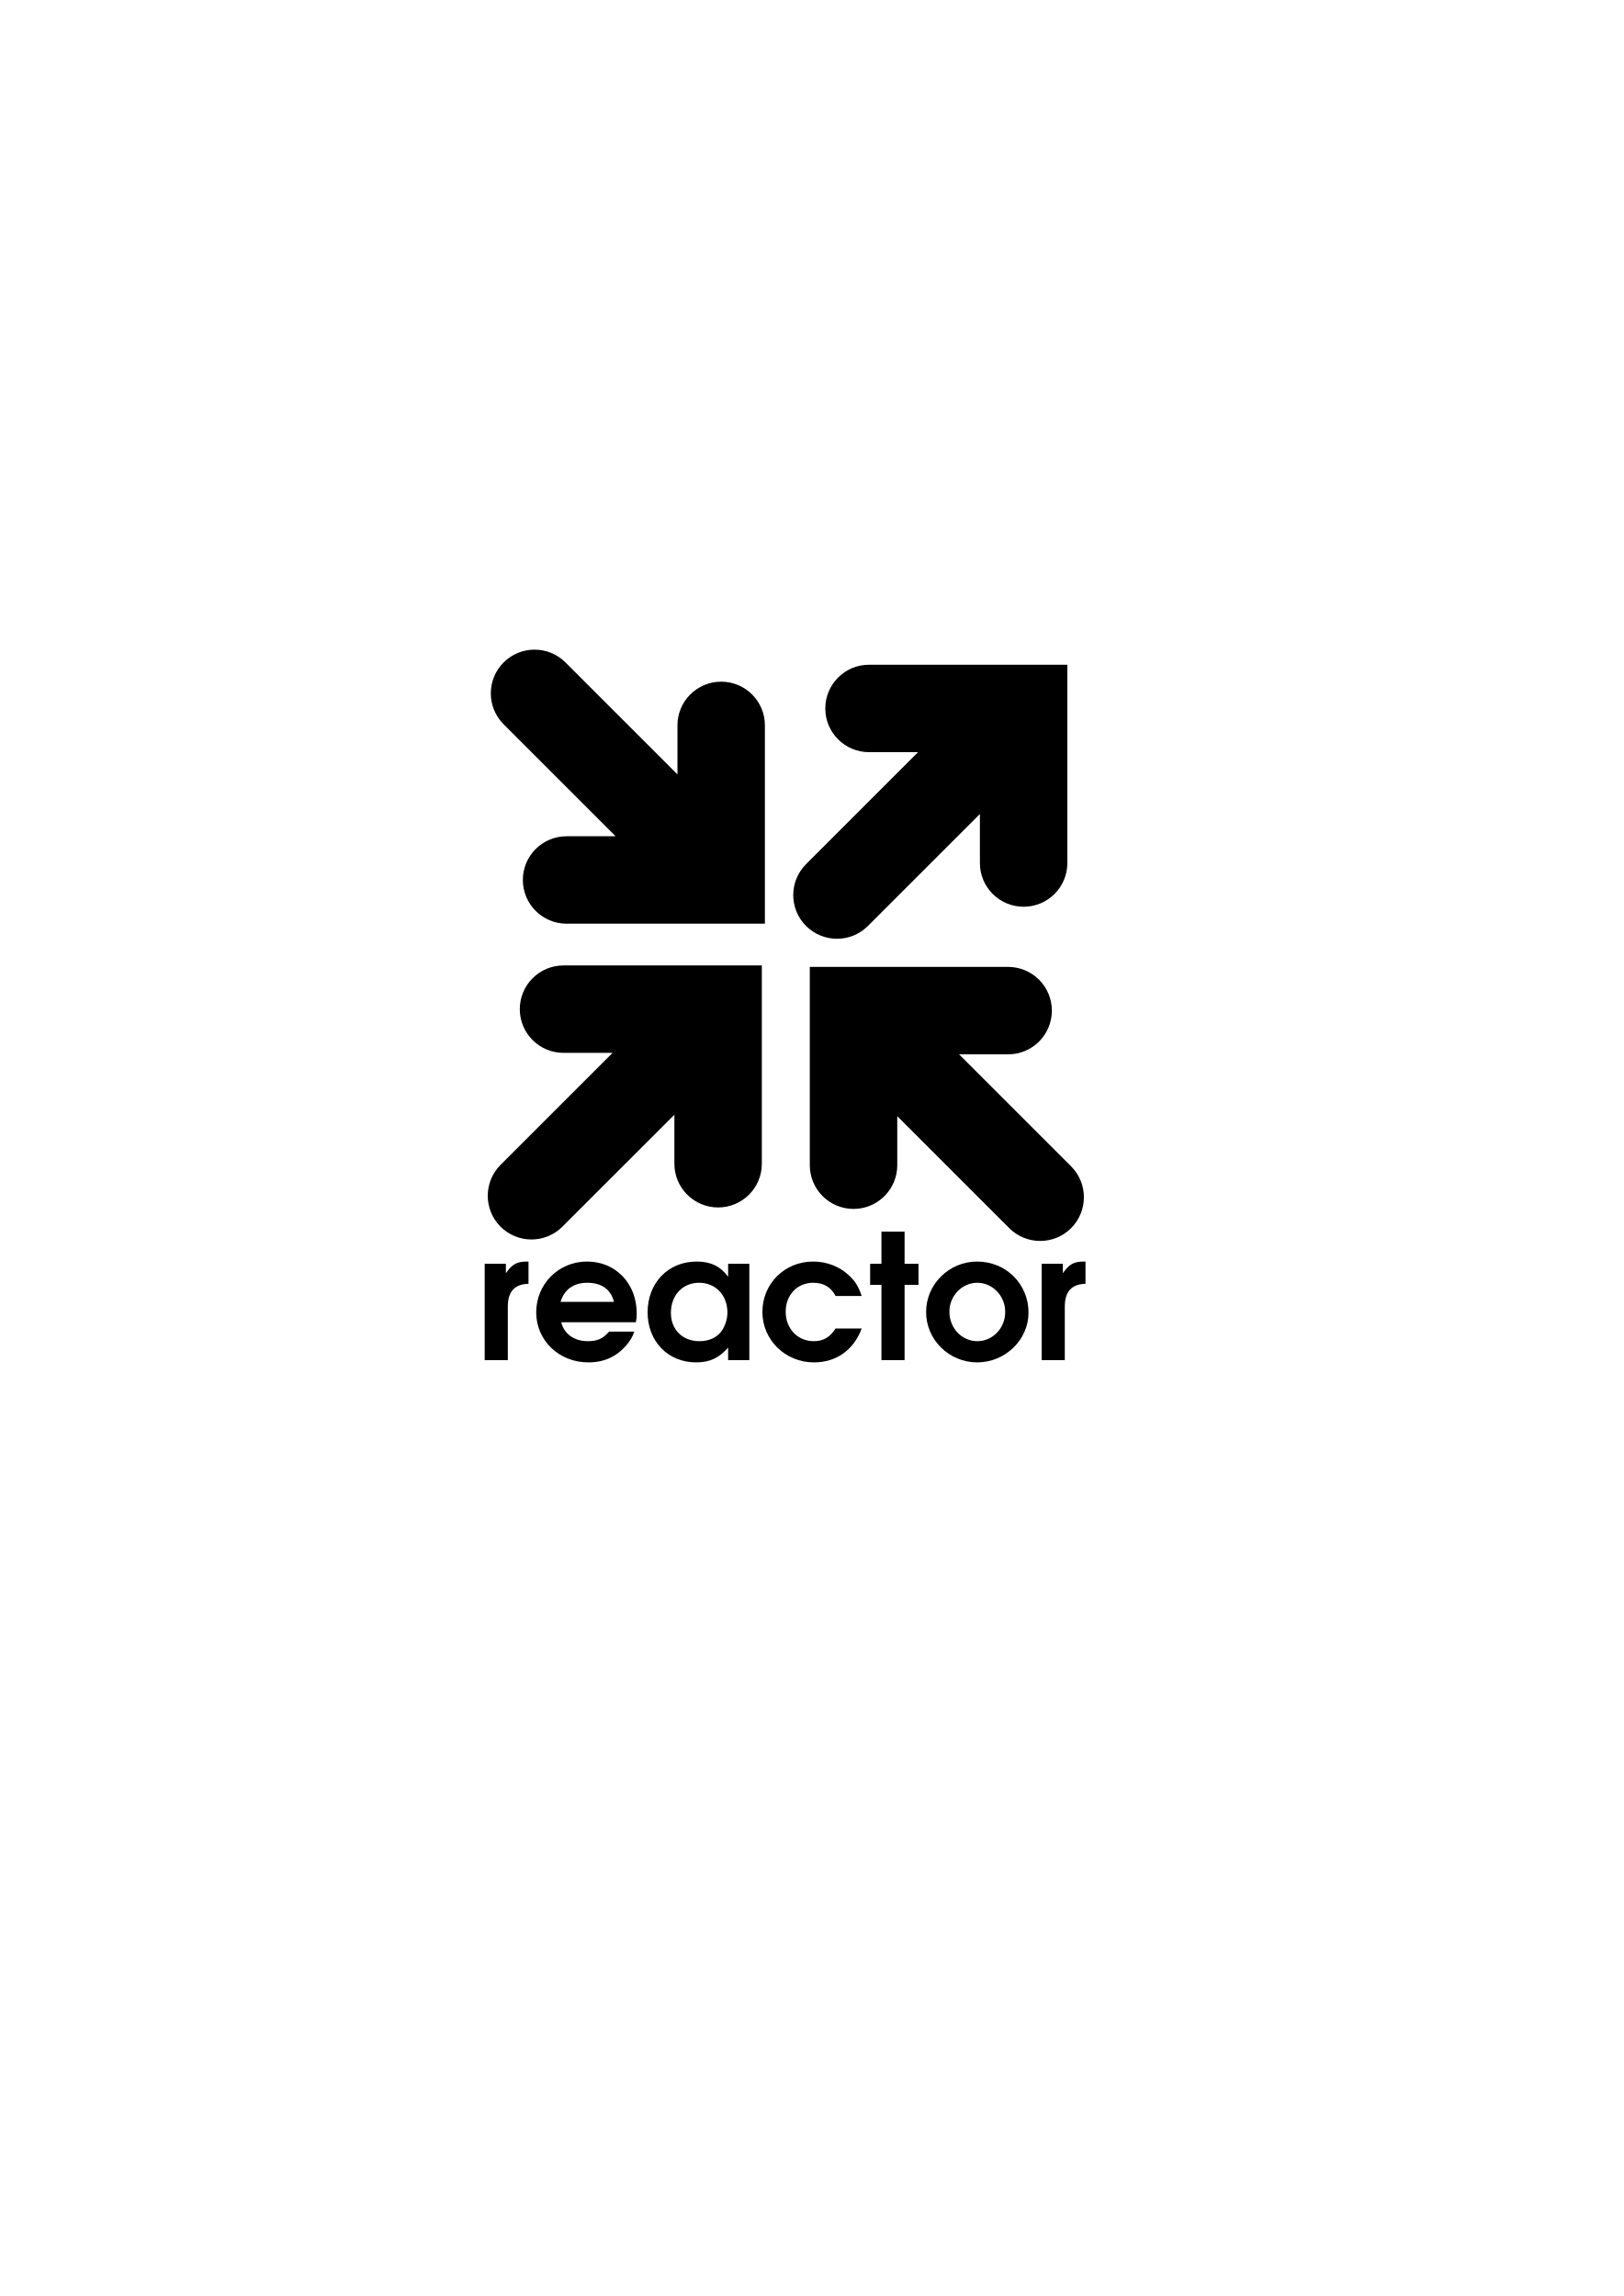
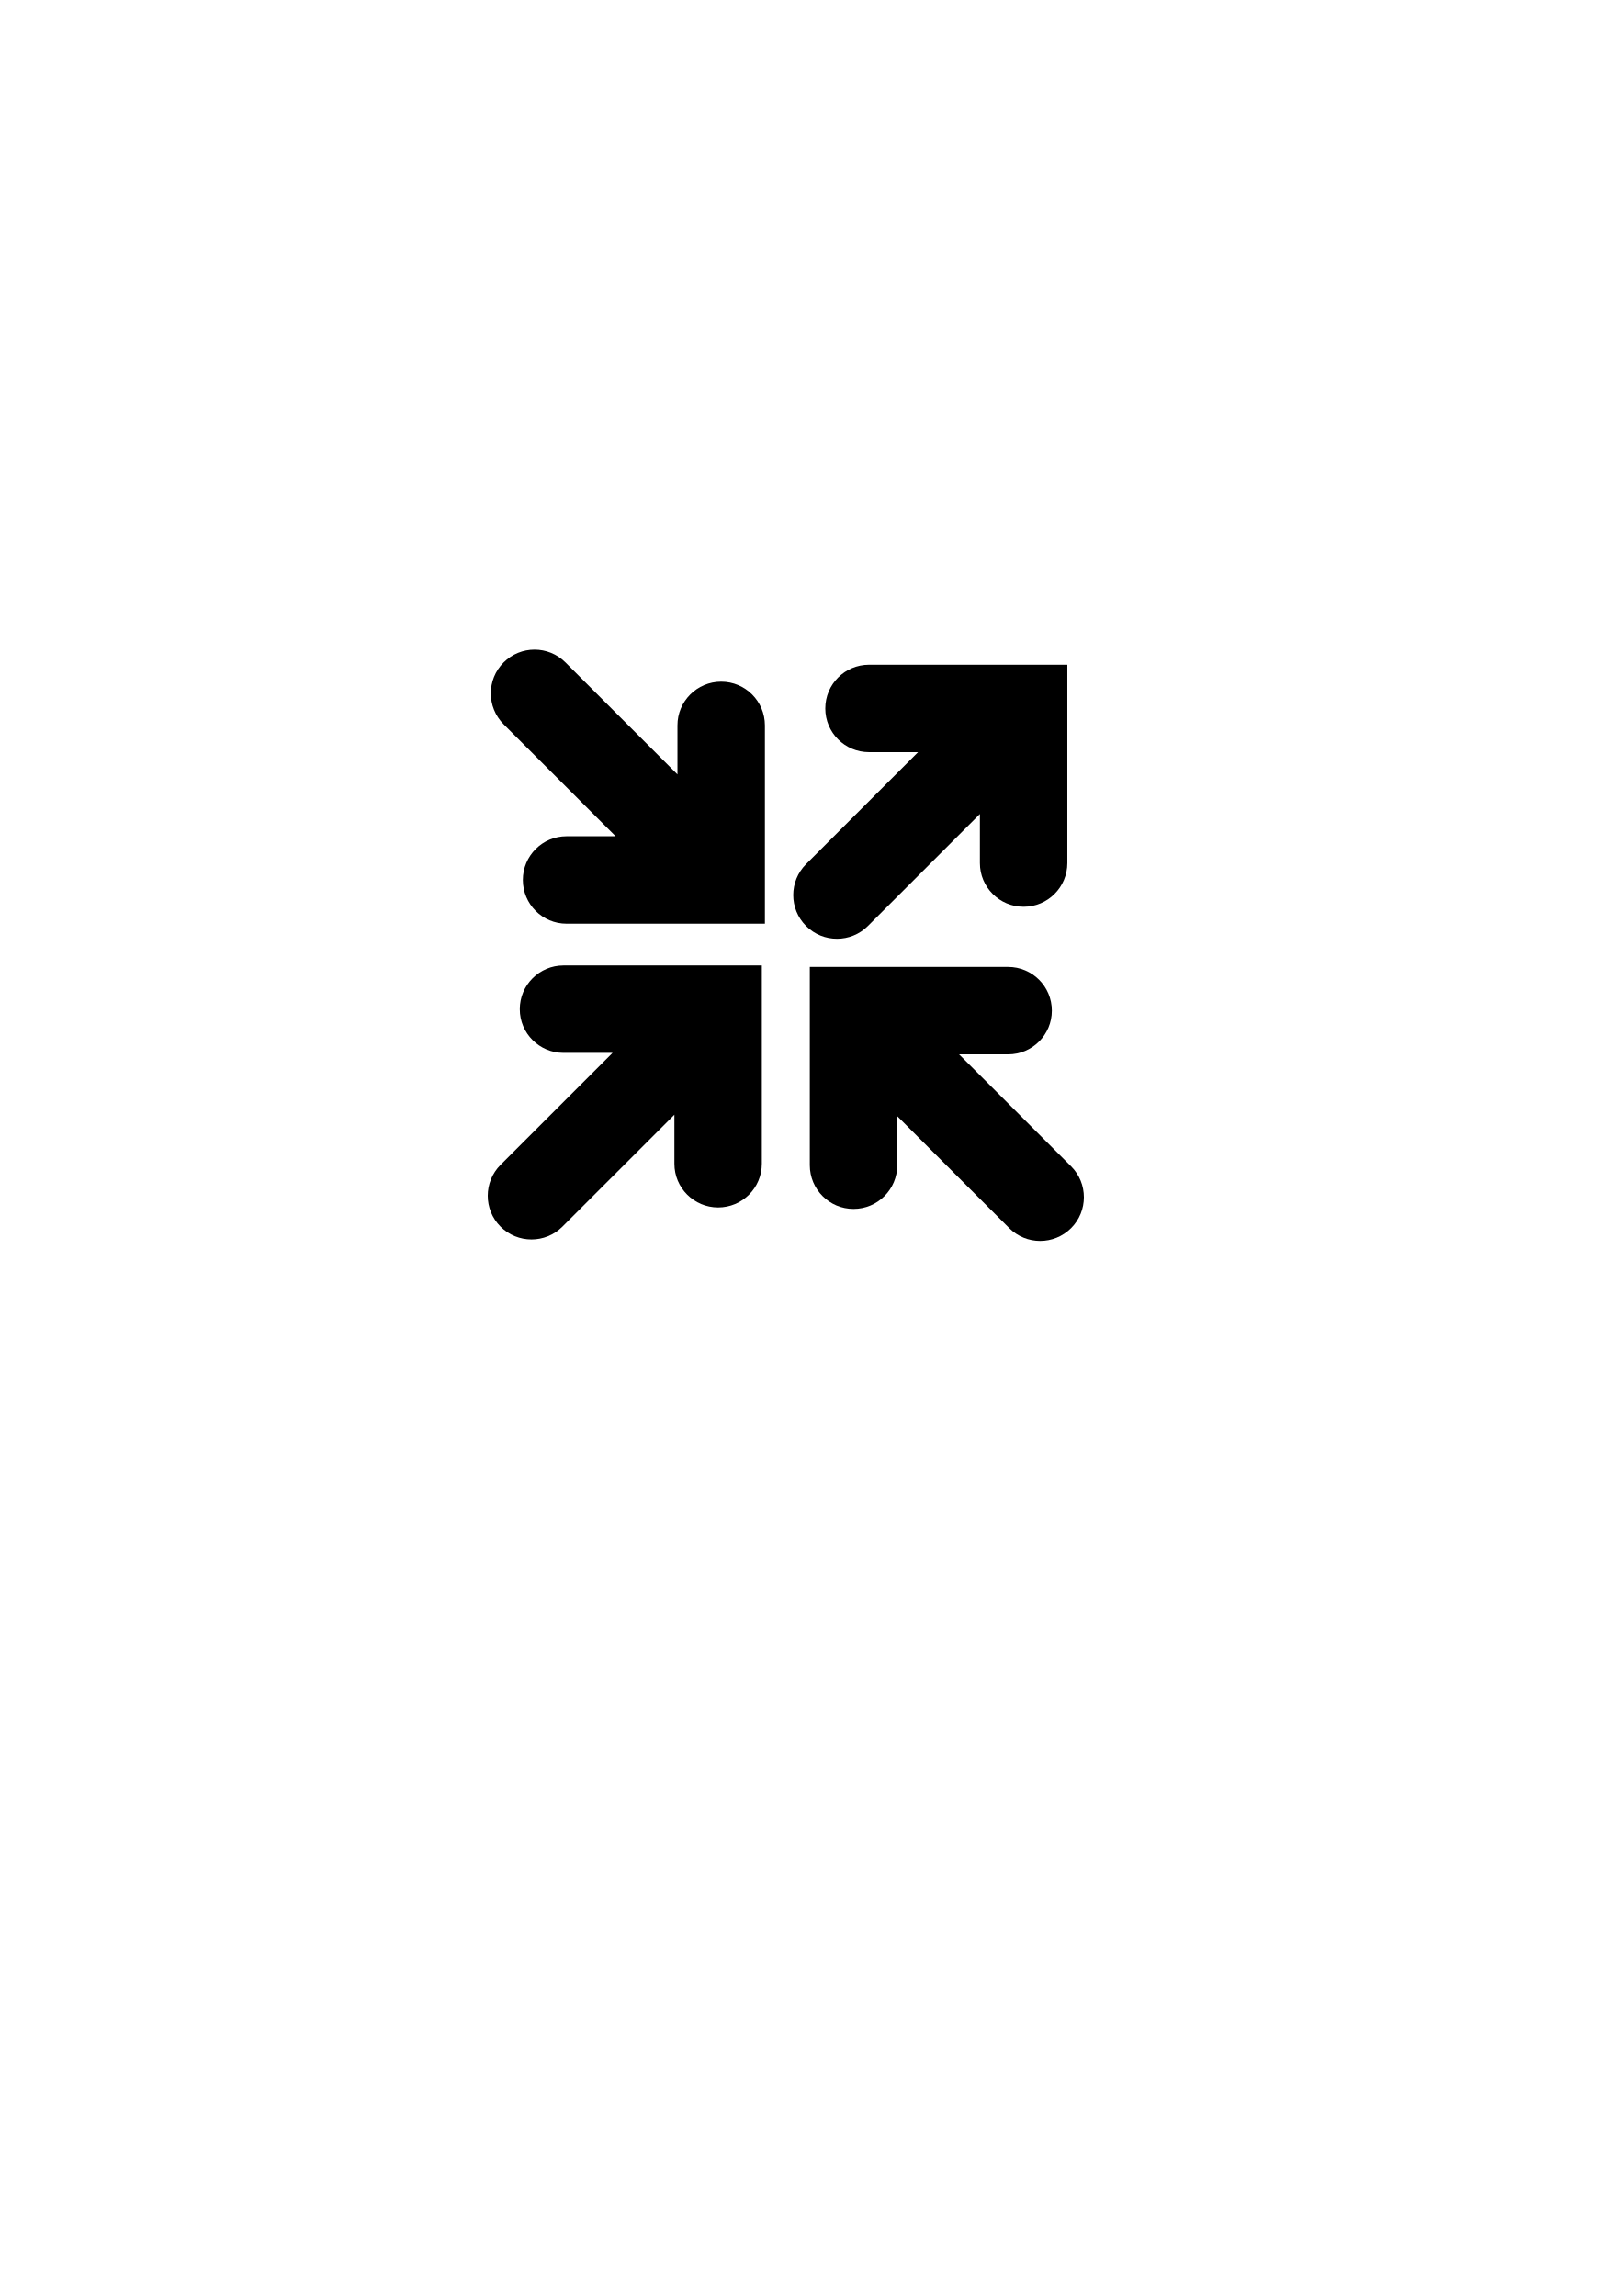
- <svg xmlns="http://www.w3.org/2000/svg" width="210mm" height="297mm" id="svg3460" version="1.1">
+ <svg xmlns="http://www.w3.org/2000/svg" version="1.1" id="svg3460" height="297mm" width="210mm">
  <defs id="defs3" />
  <g id="layer1">
-     <path id="path4265-8" d="m 254.083,493.38 c -0.015,11.79 9.568,21.372 21.372,21.372 l 23.972,0 -54.746,54.746 c -8.343,8.343 -8.351,21.879 0,30.23 8.343,8.343 21.886,8.343 30.23,2e-5 l 54.746,-54.746 0,23.972 c -0.015,11.79 9.568,21.372 21.372,21.372 5.91,10e-6 11.245,-2.388 15.115,-6.258 3.869,-3.869 6.258,-9.205 6.258,-15.115 l 0,-96.946 -96.946,0 c -11.805,0 -21.372,9.568 -21.372,21.372 z" />
-     <path id="path4265-0-3" d="m 514.171,494.098 c 0.015,11.79 -9.568,21.372 -21.372,21.372 l -23.972,0 54.746,54.746 c 8.343,8.343 8.351,21.879 0,30.23 -8.343,8.343 -21.886,8.343 -30.23,2e-5 l -54.746,-54.746 0,23.972 c 0.015,11.79 -9.568,21.372 -21.372,21.372 -5.91,10e-6 -11.245,-2.388 -15.115,-6.258 -3.869,-3.869 -6.258,-9.205 -6.258,-15.115 l 0,-96.946 96.946,0 c 11.805,-10e-5 21.372,9.568 21.372,21.372 z" />
-     <path id="path4265-0-6-6" d="m 403.423,346.361 c -0.015,11.79 9.568,21.372 21.372,21.372 l 23.972,0 -54.746,54.746 c -8.343,8.343 -8.351,21.879 0,30.23 8.343,8.343 21.886,8.343 30.23,0 l 54.746,-54.746 0,23.972 c -0.015,11.79 9.568,21.372 21.372,21.372 5.91,0 11.245,-2.388 15.115,-6.258 3.869,-3.869 6.258,-9.205 6.258,-15.115 l 0,-96.946 -96.946,0 c -11.805,-1e-4 -21.372,9.568 -21.372,21.372 z" />
-     <path id="path4265-0-9-8" d="m 255.583,430.216 c -0.015,-11.79 9.568,-21.372 21.372,-21.372 l 23.972,0 -54.746,-54.746 c -8.343,-8.343 -8.351,-21.879 0,-30.23 8.343,-8.343 21.886,-8.343 30.23,0 l 54.746,54.746 0,-23.972 c -0.015,-11.79 9.568,-21.372 21.372,-21.372 5.91,0 11.245,2.388 15.115,6.258 3.869,3.869 6.258,9.205 6.258,15.115 l 0,96.946 -96.946,0 c -11.805,10e-5 -21.372,-9.568 -21.372,-21.372 z" />
-     <g id="text3883" style="font-size:85px;font-style:normal;font-variant:normal;font-weight:600;font-stretch:normal;line-height:125%;letter-spacing:0px;word-spacing:0px;fill:#000000;fill-opacity:1;stroke:none;font-family:URW Gothic L;-inkscape-font-specification:URW Gothic L Semi-Bold">
-       <path id="path3943" style="font-family:URW Gothic L;-inkscape-font-specification:URW Gothic L Semi-Bold" d="m 236.925,664.969 11.305,0 0,-26.18 c 0,-7.31 3.315,-10.965 10.115,-11.135 l 0,-10.88 -0.85,0 c -4.845,0 -7.225,1.36 -10.2,5.695 l 0,-4.59 -10.37,0 0,47.09" />
-       <path id="path3945" style="font-family:URW Gothic L;-inkscape-font-specification:URW Gothic L Semi-Bold" d="m 310.817,646.439 c 0.34,-1.615 0.425,-2.635 0.425,-4.335 0,-14.62 -10.285,-25.33 -24.31,-25.33 -13.855,0 -24.82,10.965 -24.82,24.82 0,13.77 11.135,24.48 25.5,24.48 7.735,0 13.77,-2.805 18.7,-8.5 1.785,-2.21 2.975,-4.165 3.74,-6.545 l -12.325,0 c -2.89,3.4 -5.695,4.675 -10.37,4.675 -6.715,0 -11.645,-3.57 -13.005,-9.265 l 36.465,0 m -36.805,-9.945 c 1.785,-6.035 6.375,-9.35 13.09,-9.35 6.97,0 11.56,3.315 13.005,9.35 l -26.095,0" />
-       <path id="path3947" style="font-family:URW Gothic L;-inkscape-font-specification:URW Gothic L Semi-Bold" d="m 366.29,617.879 -10.37,0 0,6.29 c -3.91,-5.185 -8.585,-7.395 -15.385,-7.395 -13.94,0 -23.97,10.455 -23.97,24.82 0,14.195 9.945,24.48 23.715,24.48 6.63,0 11.135,-2.125 15.64,-7.225 l 0,6.12 10.37,0 0,-47.09 m -24.565,9.265 c 8.075,0 13.855,6.035 13.855,14.62 0,3.4 -1.36,7.31 -3.4,9.69 -2.295,2.72 -5.95,4.25 -10.285,4.25 -8.245,0 -13.94,-5.61 -13.94,-13.855 0,-8.585 5.695,-14.705 13.77,-14.705" />
-       <path id="path3949" style="font-family:URW Gothic L;-inkscape-font-specification:URW Gothic L Semi-Bold" d="m 408.463,649.499 c -2.805,4.335 -6.035,6.205 -10.71,6.205 -7.82,0 -13.685,-6.12 -13.685,-14.365 0,-8.245 5.61,-14.195 13.43,-14.195 5.1,0 8.67,2.125 10.965,6.46 l 12.75,0 c -1.615,-4.76 -3.145,-7.225 -6.375,-10.2 -4.59,-4.25 -10.795,-6.63 -17.34,-6.63 -13.94,0 -24.82,10.795 -24.82,24.65 0,13.685 11.22,24.65 25.16,24.65 10.965,0 19.465,-6.035 23.375,-16.575 l -12.75,0" />
-       <path id="path3951" style="font-family:URW Gothic L;-inkscape-font-specification:URW Gothic L Semi-Bold" d="m 430.871,664.969 11.305,0 0,-36.805 6.8,0 0,-10.285 -6.8,0 0,-15.725 -11.305,0 0,15.725 -5.525,0 0,10.285 5.525,0 0,36.805" />
-       <path id="path3953" style="font-family:URW Gothic L;-inkscape-font-specification:URW Gothic L Semi-Bold" d="m 477.603,616.774 c -13.685,0 -24.905,11.135 -24.905,24.65 0,13.6 11.22,24.65 24.99,24.65 13.685,0 25.075,-11.05 25.075,-24.31 0,-14.025 -10.965,-24.99 -25.16,-24.99 m 0.085,10.37 c 7.565,0 13.685,6.46 13.685,14.28 0,7.905 -6.12,14.28 -13.6,14.28 -7.65,0 -13.685,-6.375 -13.685,-14.45 0,-7.735 6.205,-14.11 13.6,-14.11" />
-       <path id="path3955" style="font-family:URW Gothic L;-inkscape-font-specification:URW Gothic L Semi-Bold" d="m 509.191,664.969 11.305,0 0,-26.18 c 0,-7.31 3.315,-10.965 10.115,-11.135 l 0,-10.88 -0.85,0 c -4.845,0 -7.225,1.36 -10.2,5.695 l 0,-4.59 -10.37,0 0,47.09" />
-     </g>
+     <path d="m 254.083,493.38 c -0.015,11.79 9.568,21.372 21.372,21.372 l 23.972,0 -54.746,54.746 c -8.343,8.343 -8.351,21.879 0,30.23 8.343,8.343 21.886,8.343 30.23,2e-5 l 54.746,-54.746 0,23.972 c -0.015,11.79 9.568,21.372 21.372,21.372 5.91,10e-6 11.245,-2.388 15.115,-6.258 3.869,-3.869 6.258,-9.205 6.258,-15.115 l 0,-96.946 -96.946,0 c -11.805,0 -21.372,9.568 -21.372,21.372 z" id="path4265-8" />
+     <path d="m 514.171,494.098 c 0.015,11.79 -9.568,21.372 -21.372,21.372 l -23.972,0 54.746,54.746 c 8.343,8.343 8.351,21.879 0,30.23 -8.343,8.343 -21.886,8.343 -30.23,2e-5 l -54.746,-54.746 0,23.972 c 0.015,11.79 -9.568,21.372 -21.372,21.372 -5.91,10e-6 -11.245,-2.388 -15.115,-6.258 -3.869,-3.869 -6.258,-9.205 -6.258,-15.115 l 0,-96.946 96.946,0 c 11.805,-10e-5 21.372,9.568 21.372,21.372 z" id="path4265-0-3" />
+     <path d="m 403.423,346.361 c -0.015,11.79 9.568,21.372 21.372,21.372 l 23.972,0 -54.746,54.746 c -8.343,8.343 -8.351,21.879 0,30.23 8.343,8.343 21.886,8.343 30.23,0 l 54.746,-54.746 0,23.972 c -0.015,11.79 9.568,21.372 21.372,21.372 5.91,0 11.245,-2.388 15.115,-6.258 3.869,-3.869 6.258,-9.205 6.258,-15.115 l 0,-96.946 -96.946,0 c -11.805,-1e-4 -21.372,9.568 -21.372,21.372 z" id="path4265-0-6-6" />
+     <path d="m 255.583,430.216 c -0.015,-11.79 9.568,-21.372 21.372,-21.372 l 23.972,0 -54.746,-54.746 c -8.343,-8.343 -8.351,-21.879 0,-30.23 8.343,-8.343 21.886,-8.343 30.23,0 l 54.746,54.746 0,-23.972 c -0.015,-11.79 9.568,-21.372 21.372,-21.372 5.91,0 11.245,2.388 15.115,6.258 3.869,3.869 6.258,9.205 6.258,15.115 l 0,96.946 -96.946,0 c -11.805,10e-5 -21.372,-9.568 -21.372,-21.372 z" id="path4265-0-9-8" />
  </g>
</svg>
